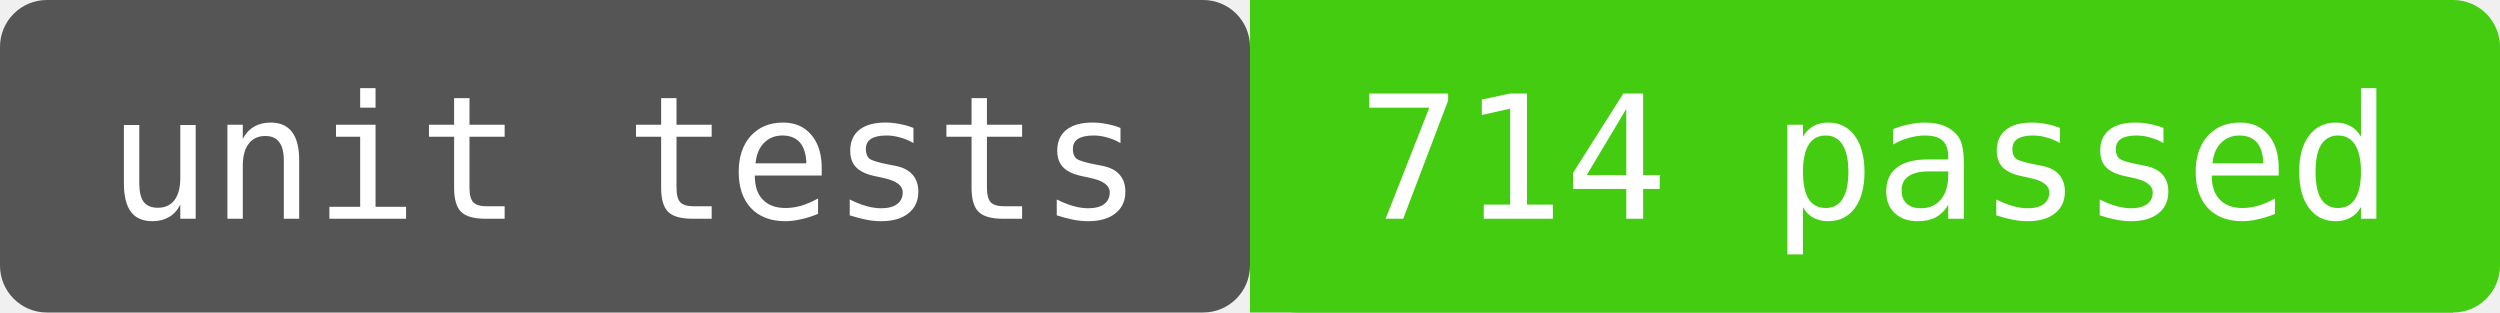
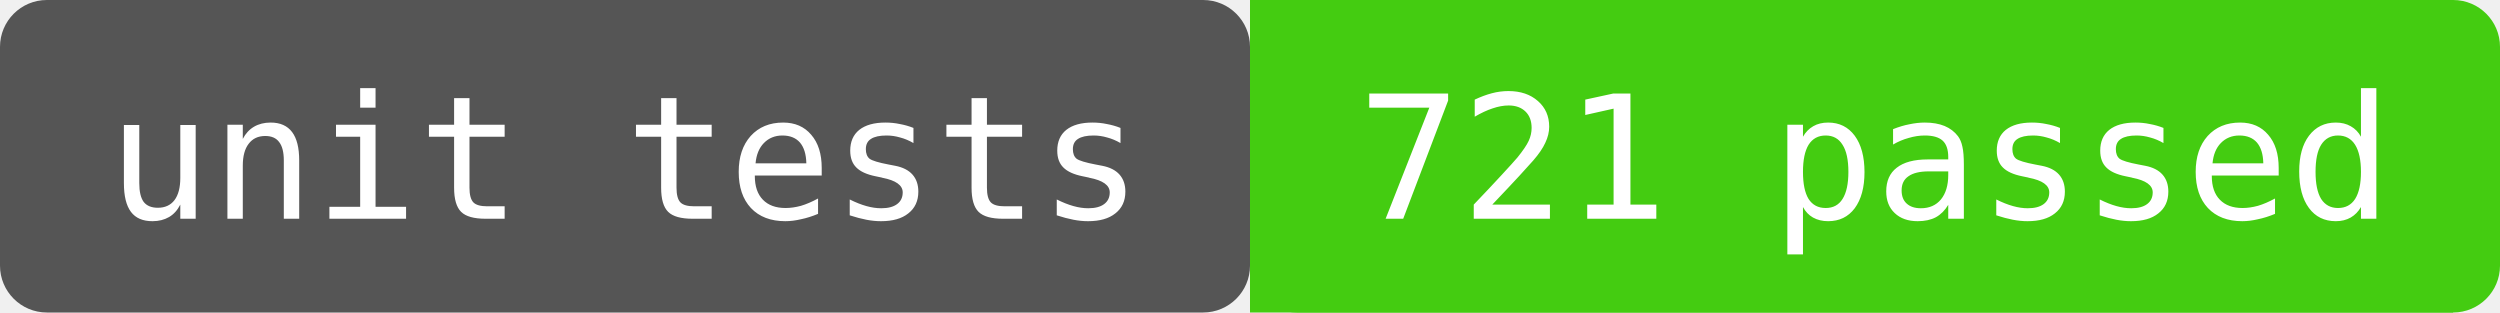
- <svg xmlns="http://www.w3.org/2000/svg" width="160" height="20" viewBox="0 0 160 20" role="img" aria-label="unit tests: 714 passed">
+ <svg xmlns="http://www.w3.org/2000/svg" width="160" height="20" viewBox="0 0 160 20" role="img" aria-label="unit tests: 721 passed">
  <rect width="80" height="20" rx="3" fill="#555" />
  <rect x="80" width="80" height="20" rx="3" fill="#4c1" />
  <rect x="80" width="77" height="20" fill="#4c1" />
  <text x="40" y="14" font-family="monospace" font-size="11" fill="#fff" text-anchor="middle">unit tests</text>
-   <text x="120" y="14" font-family="monospace" font-size="11" fill="#fff" text-anchor="middle">714 passed</text>
+   <text x="120" y="14" font-family="monospace" font-size="11" fill="#fff" text-anchor="middle">721 passed</text>
</svg>
